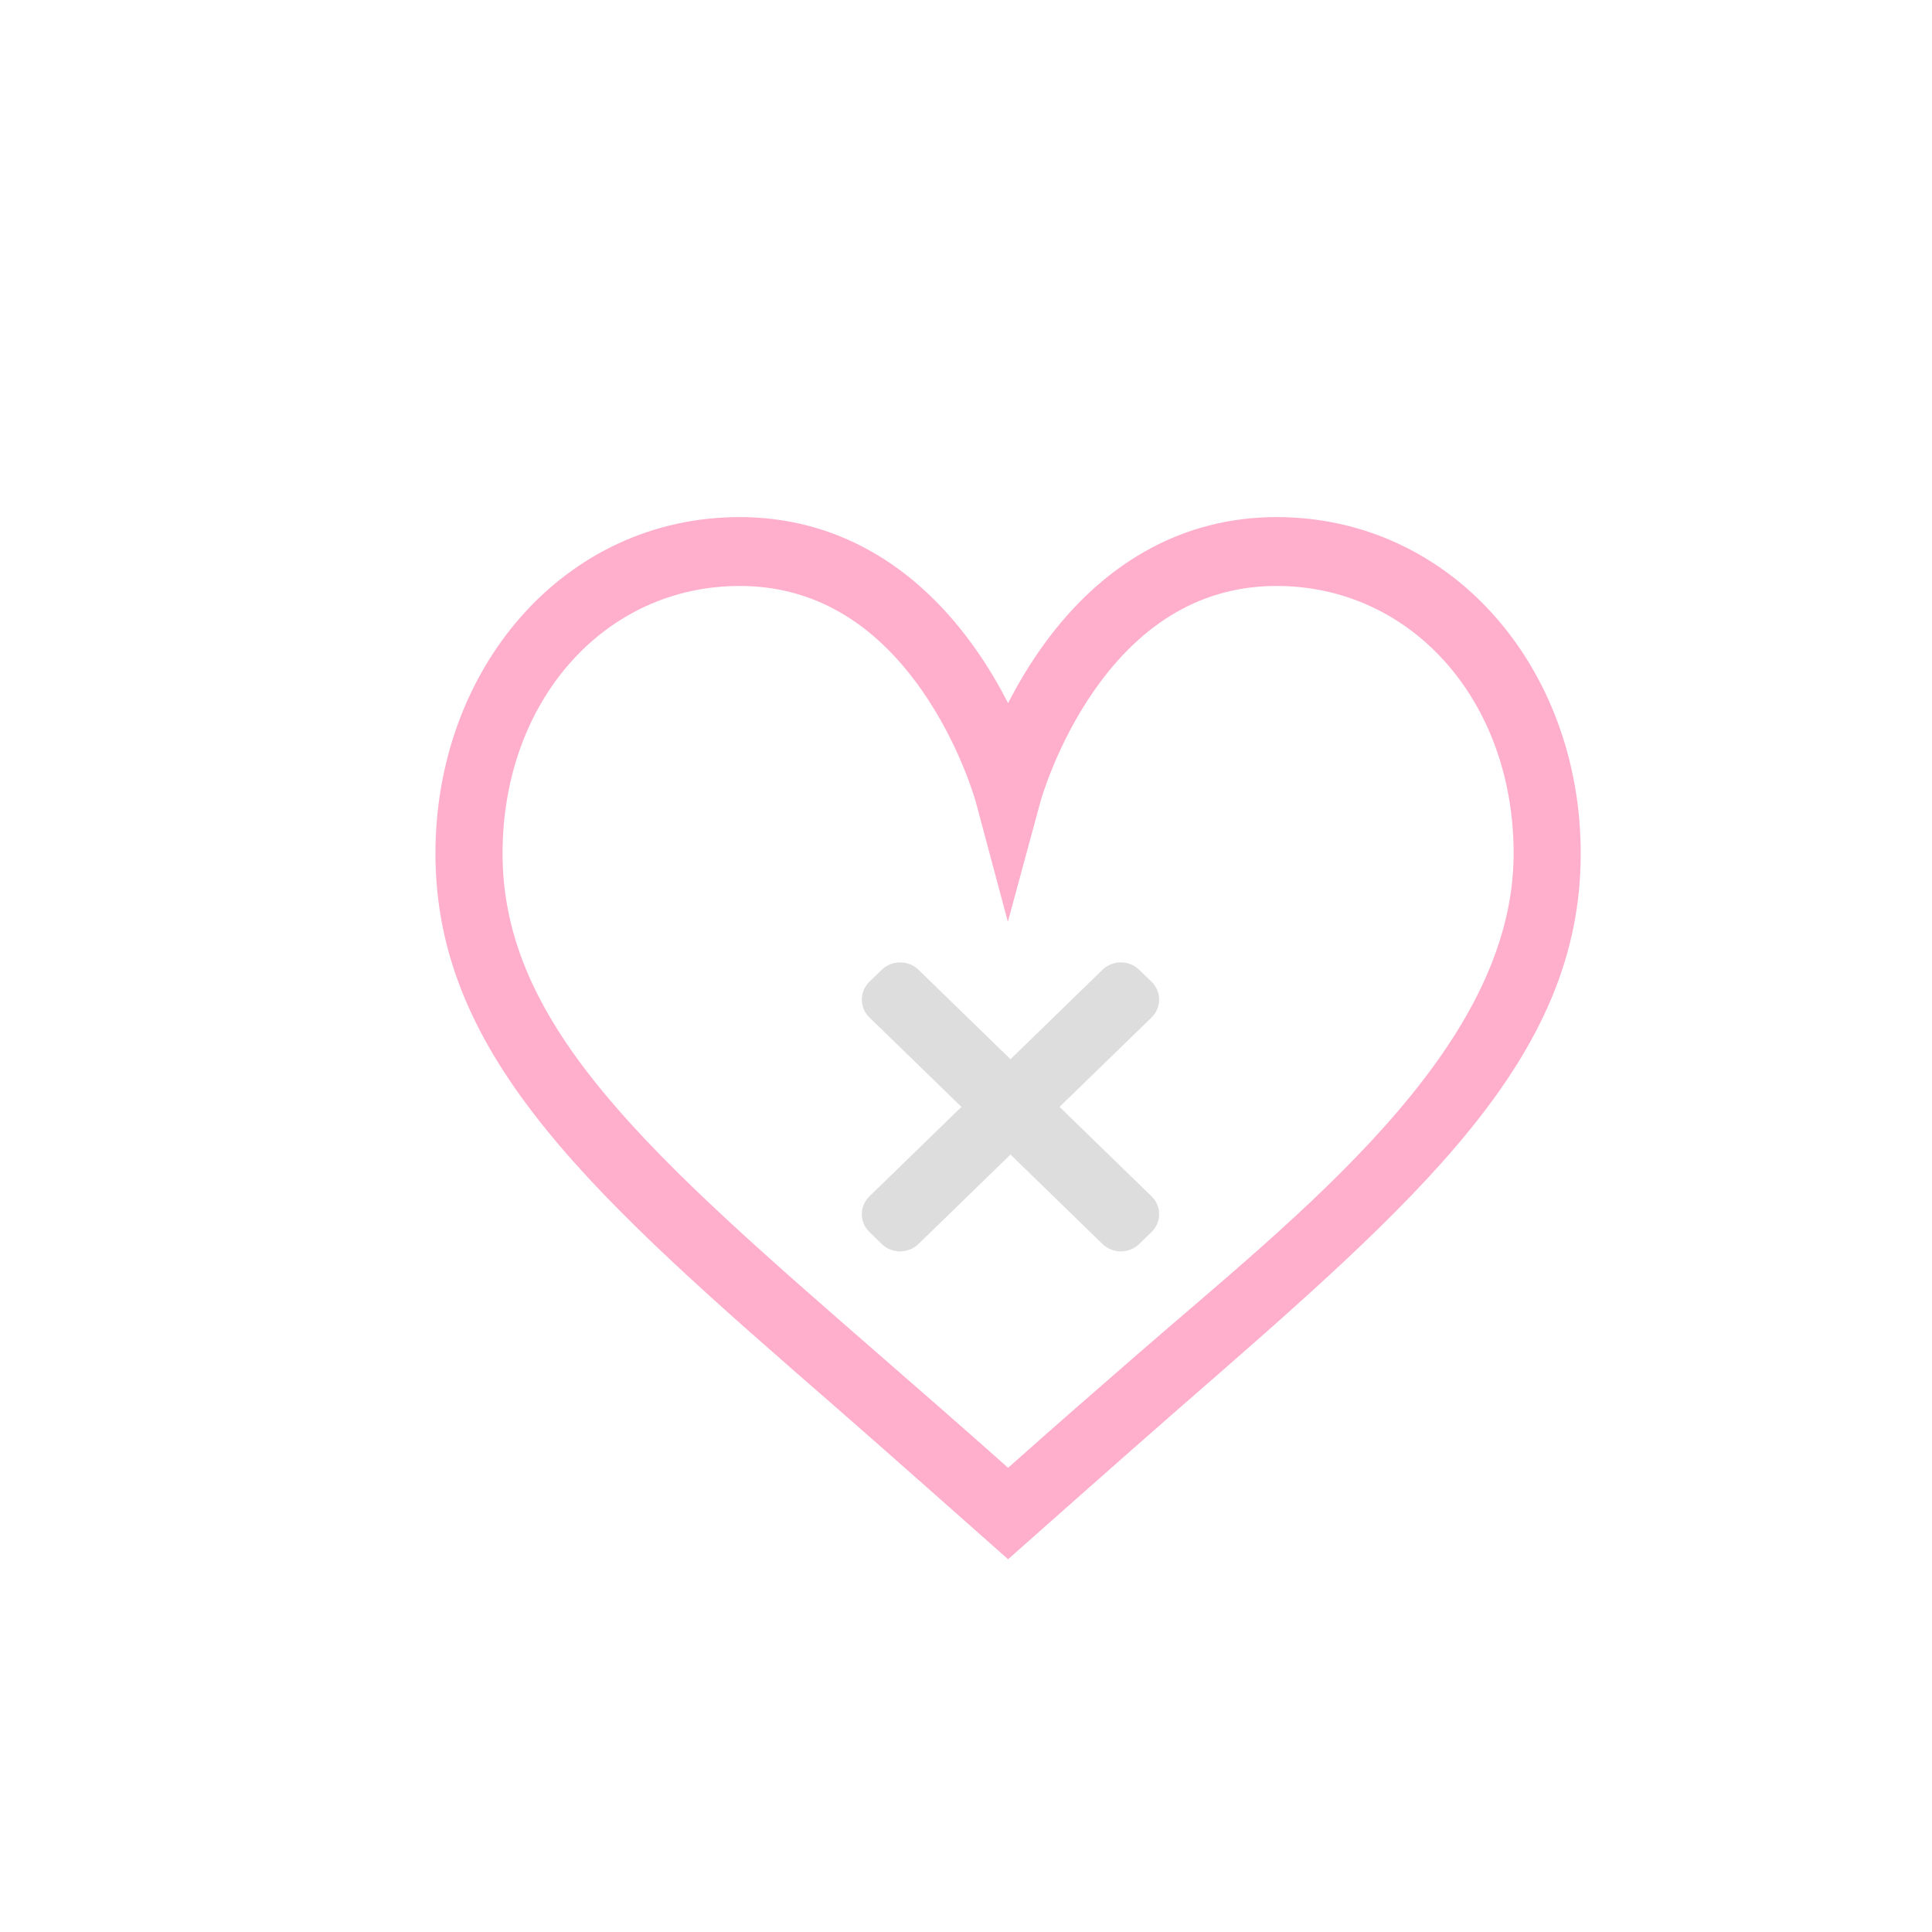
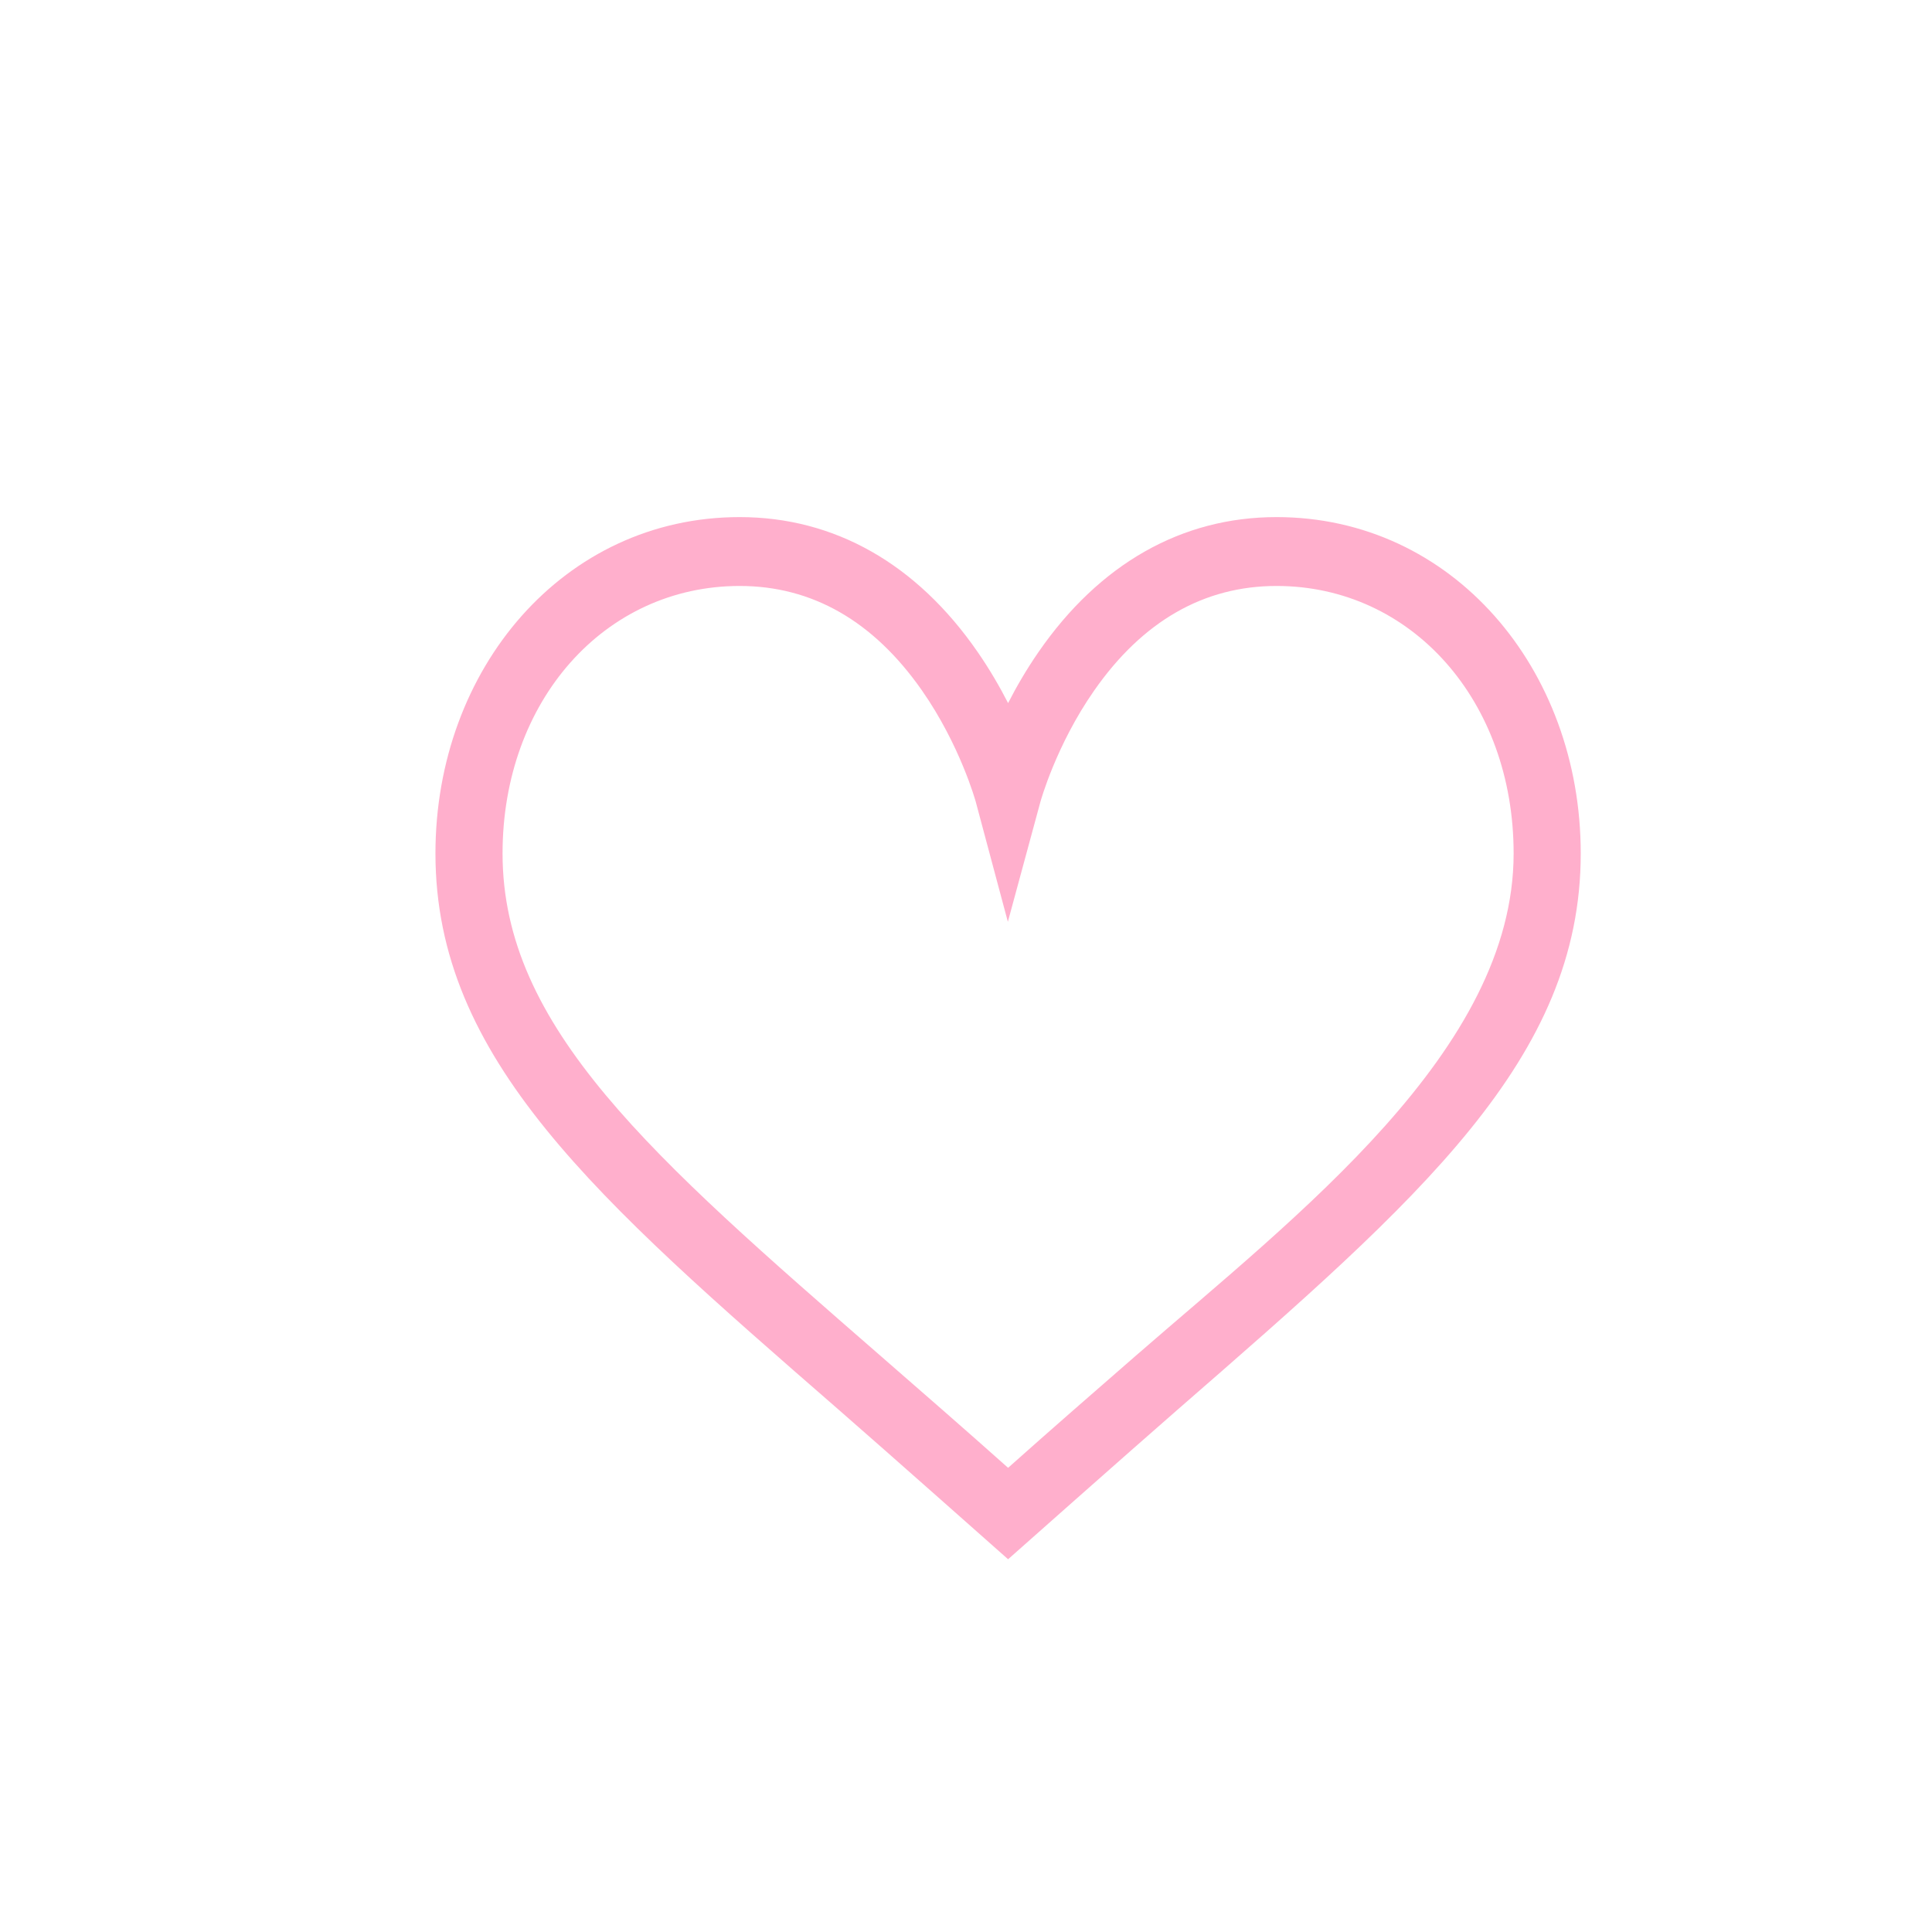
<svg xmlns="http://www.w3.org/2000/svg" width="512" height="512">
  <g>
-     <path d="M-1-1h514v514H-1z" id="canvas_background" fill="none" />
+     <path height="514" width="514" y="-1" x="-1" fill="none" id="canvas_background" d="m-1-1h514v514H-1V-1z" />
  </g>
  <g>
-     <path fill="#ffafcc" stroke="null" id="svg_11" d="m338.291 137.035c-25.113.0-46.931 12.377-63.097 35.792-3.183 4.612-5.846 9.218-8.039 13.5-2.193-4.281-4.855-8.888-8.039-13.5-16.166-23.416-37.984-35.792-63.097-35.792-46.599.0-80.621 40.165-80.621 89.143.0 54.38 42.437 91.326 106.673 147.25 12.499 10.882 45.084 39.79 45.084 39.79s32.585-28.908 45.084-39.789c64.236-55.925 106.673-92.871 106.673-147.251.0-48.986-34.027-89.143-80.621-89.143zm-37.556 222.474c-10.772 9.378-21.859 19.03-33.58 29.476-11.72-10.445-22.808-20.098-33.58-29.476-60.976-53.086-100.393-87.296-100.393-133.331.0-40.414 27.014-70.891 62.837-70.891 19.22.0 35.47 9.312 48.299 27.678 10.118 14.487 14.226 29.363 14.266 29.512l8.51 31.812 8.631-31.812c.04-.149 4.148-15.025 14.266-29.512 12.829-18.366 29.079-27.678 48.299-27.678 35.823.0 62.837 30.477 62.837 70.891.0 52.151-57.212 95.737-100.393 133.331z" />
-     <g stroke="null" id="svg_24">
-       <g stroke="null" transform="matrix(0.2154552,0,0,0.2094278,179.8878,308.0631)" id="svg_21" fill="#f44336">
-         <path fill="#ddd" stroke="null" id="svg_22" d="m581.467 42.821-286.613-286.613c-12.5-12.5-32.766-12.5-45.246.0l-15.105 15.082c-12.5 12.504-12.5 32.77.0 45.25l286.613 286.613c12.504 12.5 32.77 12.5 45.25.0l15.082-15.082c12.523-12.48 12.523-32.75.02-45.25zm0 0" />
-         <path fill="#ddd" stroke="null" id="svg_23" d="m521.115-243.792-286.613 286.613c-12.5 12.5-12.5 32.77.0 45.25l15.082 15.082c12.504 12.5 32.77 12.5 45.25.0l286.633-286.594c12.504-12.5 12.504-32.766.0-45.246l-15.082-15.082c-12.5-12.523-32.766-12.523-45.27-.023zm0 0" />
-       </g>
-     </g>
+     <path d="m338.291 137.035c-25.113.0-46.931 12.377-63.097 35.792-3.183 4.612-5.846 9.218-8.039 13.5-2.193-4.281-4.855-8.888-8.039-13.5-16.166-23.416-37.984-35.792-63.097-35.792-46.599.0-80.621 40.165-80.621 89.143.0 54.38 42.437 91.326 106.673 147.25 12.499 10.882 45.084 39.79 45.084 39.79s32.585-28.908 45.084-39.789c64.236-55.925 106.673-92.871 106.673-147.251.0-48.986-34.027-89.143-80.621-89.143zm-37.556 222.474c-10.772 9.378-21.859 19.03-33.58 29.476-11.72-10.445-22.808-20.098-33.58-29.476-60.976-53.086-100.393-87.296-100.393-133.331.0-40.414 27.014-70.891 62.837-70.891 19.22.0 35.47 9.312 48.299 27.678 10.118 14.487 14.226 29.363 14.266 29.512l8.51 31.812 8.631-31.812c.04-.149 4.148-15.025 14.266-29.512 12.829-18.366 29.079-27.678 48.299-27.678 35.823.0 62.837 30.477 62.837 70.891.0 52.151-57.212 95.737-100.393 133.331h1e-5z" id="svg_11" stroke="null" fill="#ffafcc" />
  </g>
</svg>
